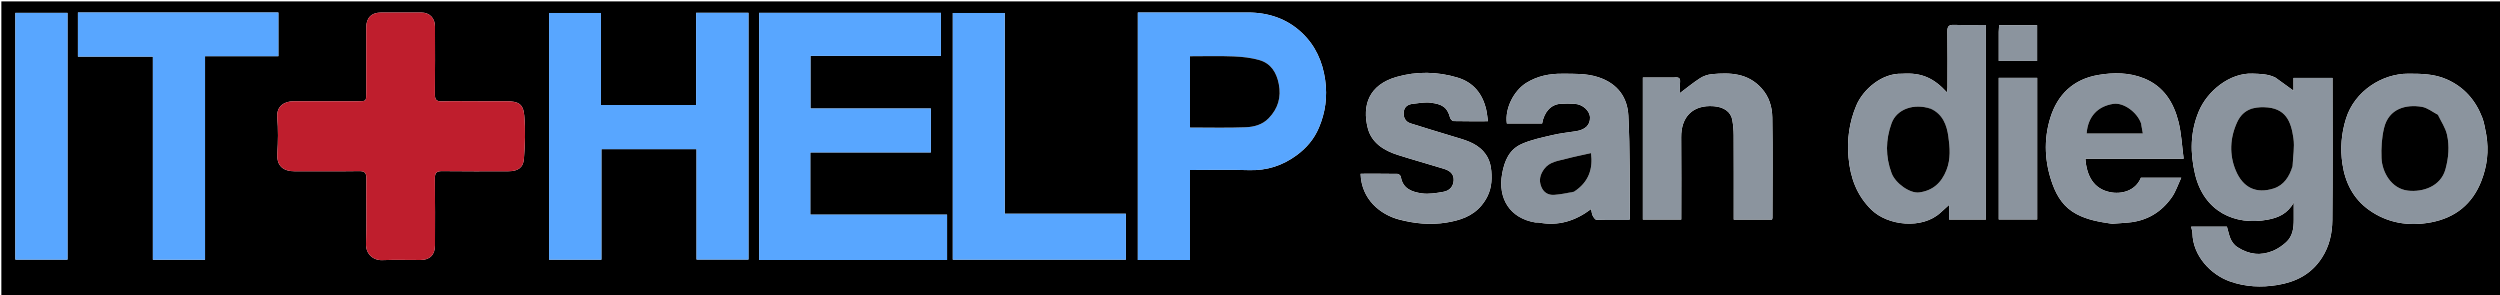
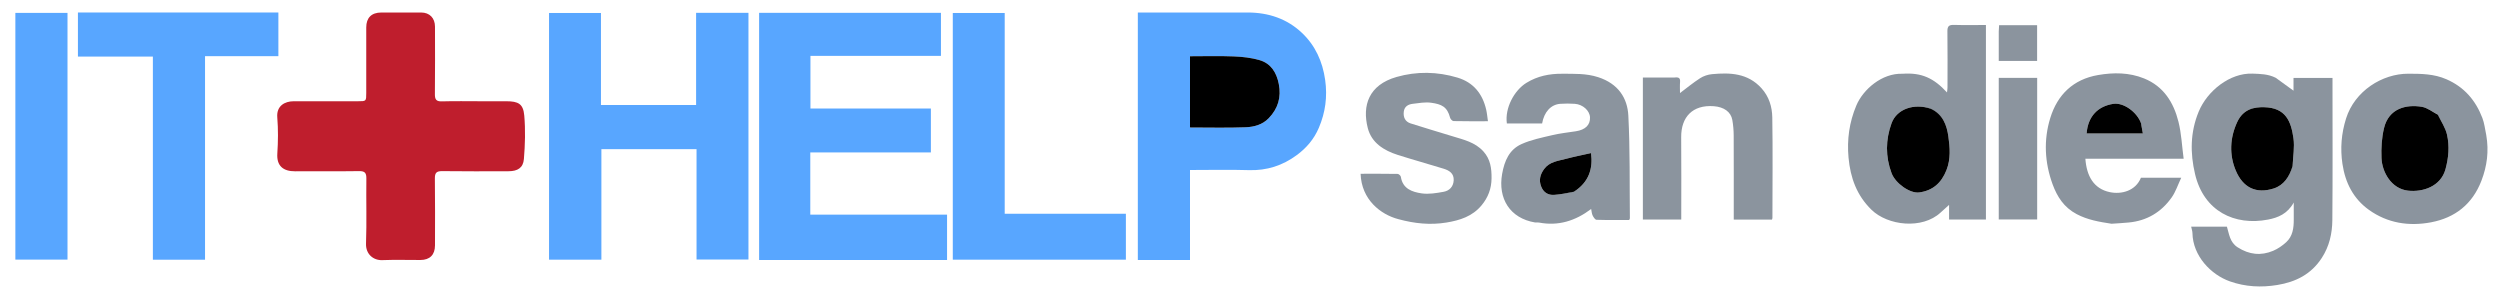
<svg xmlns="http://www.w3.org/2000/svg" xml:space="preserve" viewBox="0 0 2000 236">
-   <path d="M1527 237H1.085V1.098h1999.888V237H1527M538.5 84h-57.735V10.386h-41.533v197.35h41.883v-88.412h76.12v88.29h41.534V10.265h-41.884V84H538.5m87.002 124h132.147v-36.29H648.235v-49.768h96.468V86.82h-96.345V44.697h104.399V10.27H607.294V208H625.5M384.5 81c-10.332 0-20.67-.205-30.993.094-4.528.132-5.636-1.521-5.59-5.785.196-17.995.1-35.994.074-53.991-.01-6.871-4.293-11.276-11.02-11.305-10.665-.047-21.33-.058-31.995.003-7.812.044-11.966 4.221-11.972 11.909-.013 17.497-.001 34.995-.006 52.492-.002 6.572-.01 6.58-6.609 6.581-17.164.005-34.328-.007-51.493.007-7.024.006-13.82 3.666-13.07 12.861.781 9.602.669 19.35.035 28.973-.642 9.757 4.548 14.284 14.391 14.2 16.997-.143 33.998.128 50.99-.146 4.776-.077 5.907 1.553 5.849 6.046-.226 17.328.339 34.676-.276 51.985-.3 8.417 5.911 13.459 13.02 13.178 10.15-.4 20.327-.089 30.492-.107 7.507-.013 11.66-4.154 11.668-11.66.017-17.83.152-35.663-.095-53.49-.064-4.64 1.323-6.009 5.952-5.944 17.66.246 35.327.121 52.991.088 7.233-.014 11.693-2.689 12.279-9.782.953-11.537 1.296-23.268.29-34.777-.816-9.322-4.688-11.426-14.415-11.43-6.499-.002-12.998 0-20.497 0M952 195.487V136c16.143 0 31.637-.366 47.106.107 14.33.438 26.94-3.612 38.352-12.05 7.78-5.753 13.782-12.8 17.619-21.811 5.254-12.339 6.94-24.886 5.06-38.261-2.078-14.777-7.926-27.606-18.595-37.703-11.954-11.312-26.828-16.254-43.272-16.273-27.5-.032-54.998-.009-82.498-.009h-5.508v198H952v-12.513m868.253-133.432c-5.766-2.88-11.94-2.913-18.228-3.154-18.137-.695-36.21 13.81-43.081 30.435-6.78 16.406-6.886 33.058-2.9 49.939 7.048 29.851 31.789 41.53 58.39 36.39 7.927-1.532 15.54-4.53 20.566-13.675 0 5.777-.016 9.754.004 13.73.032 6.716-.835 13.288-6.054 18.05-3.046 2.778-6.639 5.275-10.42 6.869-9.809 4.134-19.184 3.095-28.367-2.764-6.37-4.064-6.796-10.58-8.634-16.539h-28.6c.408 1.953.999 3.529 1.026 5.114.317 18.234 14.701 33.28 30.023 38.672 12.448 4.38 25.043 4.97 37.876 2.868 14.743-2.415 27.087-8.56 35.584-21.656 6.062-9.343 8.337-19.608 8.435-30.235.333-36.149.127-72.303.127-108.455V62.36h-31.194v10.192c-4.566-3.33-9.221-6.724-14.553-10.497M189.5 10H62.34v35.262h59.96V207.77h41.727V44.935h58.676V10H189.5m648 161h-33.736V10.386h-41.53v197.352h138.47V171H837.5m684.125-112c-16.121-.636-31.209 12.62-36.591 25.471-5.585 13.335-7.548 27.102-6.206 41.661 1.488 16.132 6.54 30.11 18.325 41.647 13.038 12.764 40.627 15.918 55.344 2.245 1.995-1.853 4.041-3.65 6.763-6.103v11.692h29.48V20c-8.712 0-17.174.173-25.622-.077-3.91-.116-5.253 1.058-5.197 5.087.21 14.994.096 29.992.074 44.988-.001 1.167-.23 2.335-.399 3.946-10.531-11.45-20.292-16.003-35.971-14.945M1228.65 178c.833.005 1.69-.121 2.494.033 15.459 2.965 29.072-1.263 41.782-10.835.39 1.866.454 3.678 1.175 5.172.667 1.384 2.007 3.427 3.106 3.463 8.769.283 17.55.158 26.133.158.331-.772.567-1.063.564-1.352-.291-27.407.183-54.855-1.234-82.205-.725-13.984-8.072-25.5-24.154-30.703-9.532-3.084-19.16-2.663-28.85-2.73-10.144-.069-19.666 1.817-28.532 7.278-9.856 6.07-17.364 20.267-15.647 32.481h28.2c1.625-9.214 7.032-15.153 14.529-15.704 3.86-.284 7.773-.27 11.635 0 6.435.448 11.927 5.495 12.148 10.8.254 6.098-3.689 9.971-11.274 11.147-6.286.974-12.651 1.634-18.823 3.098-8.344 1.979-16.95 3.678-24.69 7.168-9.78 4.409-13.639 13.307-15.516 23.903-3.463 19.54 6.132 35.499 26.954 38.828m461.07 1c4.427-.33 8.86-.586 13.278-1.002 14.57-1.37 26.085-8.305 34.393-20.112 3.165-4.5 4.904-10.001 7.603-15.7-11.661 0-21.957 0-32.253.003-4.212 10.467-15.477 13.51-24.909 11.52-12.859-2.712-18.549-12.892-19.531-26.736h78.613c-1.372-10.3-1.784-20.196-4.148-29.602-3.872-15.41-11.842-28.286-27.487-34.615-11.955-4.836-24.394-4.865-36.837-2.72-19.842 3.418-32.477 15.694-38.22 34.354-5.431 17.644-4.51 35.665 1.867 53.071 3.648 9.957 9.1 18.472 19.195 23.81 8.774 4.64 18.04 6.22 28.437 7.729M1989 107.593c-1.007-4.427-1.503-9.05-3.114-13.245-5.411-14.087-14.466-24.722-28.746-30.948-9.914-4.322-20.05-4.402-30.419-4.433-21.059-.063-42.959 13.922-49.852 35.774-3.79 12.018-4.754 23.98-2.917 36.376 2.241 15.122 8.77 27.902 21.215 36.79 14.88 10.626 31.92 13.293 49.655 9.942 19.33-3.653 33.108-14.578 40.31-33.248 4.515-11.703 6.09-23.692 3.868-37.008M54 199.449V10.315H12.295v197.366H54v-8.232M1339.34 62h-25.043v113.64H1345c0-22.172.155-43.988-.051-65.8-.153-16.218 9.126-26.176 26.146-24.875 7.943.607 13.605 4.44 14.757 10.988a73.353 73.353 0 0 1 1.099 12.278c.107 20.664.049 41.328.049 61.993v5.45h30.602c.175-.632.336-.94.336-1.25.028-26.83.33-53.664-.108-80.486-.138-8.462-2.565-16.647-8.676-23.383-10.945-12.065-25.026-12.586-39.595-11.22-3.261.306-6.756 1.476-9.499 3.245-5.64 3.638-10.844 7.95-16.06 11.86 0-2.64-.194-5.82.055-8.963.24-3.019-1.076-3.858-4.714-3.477m-220.265 113.57c12.522 3.276 25.143 4.583 38.045 2.466 10.807-1.773 20.81-4.945 28.138-13.77 5.21-6.275 7.904-13.339 7.985-21.591.078-7.958-.875-15.306-6.535-21.556-6.686-7.381-15.848-9.37-24.705-12.107-11.167-3.452-22.4-6.7-33.524-10.283-4.343-1.399-6-4.94-5.456-9.394.504-4.121 3.49-5.843 7.11-6.276 4.887-.585 9.938-1.53 14.72-.874 8.44 1.158 12.931 3.183 15.246 12.04.283 1.084 1.777 2.616 2.739 2.638 8.943.203 17.893.12 27.518.12-.517-3.495-.749-6.404-1.396-9.217-2.935-12.75-10.177-21.83-22.974-25.68-16.147-4.857-32.695-5.091-48.698-.528-22.27 6.35-27.707 22.831-23.044 40.968 3.012 11.712 12.82 17.85 23.897 21.382 12.227 3.9 24.614 7.291 36.873 11.093 4.402 1.365 8.206 3.763 7.946 9.21-.243 5.093-3.405 8.384-8.067 9.224-5.783 1.043-11.904 2.104-17.6 1.263-7.57-1.117-15.15-3.655-16.617-13.242-.141-.922-1.663-2.318-2.564-2.334-9.871-.168-19.747-.105-29.628-.105.671 20.606 15.883 32.576 30.59 36.553M1599 112.5v63.098h30.74V62.312H1599V112.5m0-86.872v23.109h30.688V20.182h-30.408c-.1 1.596-.19 3.036-.28 5.446z" />
+   <path fill="none" d="M1527 237H1.085V1.098h1999.888V237H1527M538.5 84h-57.735V10.386h-41.533v197.35h41.883v-88.412h76.12v88.29h41.534V10.265h-41.884V84H538.5m87.002 124h132.147v-36.29H648.235v-49.768h96.468V86.82h-96.345V44.697h104.399V10.27H607.294V208H625.5M384.5 81c-10.332 0-20.67-.205-30.993.094-4.528.132-5.636-1.521-5.59-5.785.196-17.995.1-35.994.074-53.991-.01-6.871-4.293-11.276-11.02-11.305-10.665-.047-21.33-.058-31.995.003-7.812.044-11.966 4.221-11.972 11.909-.013 17.497-.001 34.995-.006 52.492-.002 6.572-.01 6.58-6.609 6.581-17.164.005-34.328-.007-51.493.007-7.024.006-13.82 3.666-13.07 12.861.781 9.602.669 19.35.035 28.973-.642 9.757 4.548 14.284 14.391 14.2 16.997-.143 33.998.128 50.99-.146 4.776-.077 5.907 1.553 5.849 6.046-.226 17.328.339 34.676-.276 51.985-.3 8.417 5.911 13.459 13.02 13.178 10.15-.4 20.327-.089 30.492-.107 7.507-.013 11.66-4.154 11.668-11.66.017-17.83.152-35.663-.095-53.49-.064-4.64 1.323-6.009 5.952-5.944 17.66.246 35.327.121 52.991.088 7.233-.014 11.693-2.689 12.279-9.782.953-11.537 1.296-23.268.29-34.777-.816-9.322-4.688-11.426-14.415-11.43-6.499-.002-12.998 0-20.497 0M952 195.487V136c16.143 0 31.637-.366 47.106.107 14.33.438 26.94-3.612 38.352-12.05 7.78-5.753 13.782-12.8 17.619-21.811 5.254-12.339 6.94-24.886 5.06-38.261-2.078-14.777-7.926-27.606-18.595-37.703-11.954-11.312-26.828-16.254-43.272-16.273-27.5-.032-54.998-.009-82.498-.009h-5.508v198H952v-12.513m868.253-133.432c-5.766-2.88-11.94-2.913-18.228-3.154-18.137-.695-36.21 13.81-43.081 30.435-6.78 16.406-6.886 33.058-2.9 49.939 7.048 29.851 31.789 41.53 58.39 36.39 7.927-1.532 15.54-4.53 20.566-13.675 0 5.777-.016 9.754.004 13.73.032 6.716-.835 13.288-6.054 18.05-3.046 2.778-6.639 5.275-10.42 6.869-9.809 4.134-19.184 3.095-28.367-2.764-6.37-4.064-6.796-10.58-8.634-16.539h-28.6c.408 1.953.999 3.529 1.026 5.114.317 18.234 14.701 33.28 30.023 38.672 12.448 4.38 25.043 4.97 37.876 2.868 14.743-2.415 27.087-8.56 35.584-21.656 6.062-9.343 8.337-19.608 8.435-30.235.333-36.149.127-72.303.127-108.455V62.36h-31.194v10.192c-4.566-3.33-9.221-6.724-14.553-10.497M189.5 10H62.34v35.262h59.96V207.77h41.727V44.935h58.676V10H189.5m648 161h-33.736V10.386h-41.53v197.352h138.47V171H837.5m684.125-112c-16.121-.636-31.209 12.62-36.591 25.471-5.585 13.335-7.548 27.102-6.206 41.661 1.488 16.132 6.54 30.11 18.325 41.647 13.038 12.764 40.627 15.918 55.344 2.245 1.995-1.853 4.041-3.65 6.763-6.103v11.692h29.48V20c-8.712 0-17.174.173-25.622-.077-3.91-.116-5.253 1.058-5.197 5.087.21 14.994.096 29.992.074 44.988-.001 1.167-.23 2.335-.399 3.946-10.531-11.45-20.292-16.003-35.971-14.945M1228.65 178c.833.005 1.69-.121 2.494.033 15.459 2.965 29.072-1.263 41.782-10.835.39 1.866.454 3.678 1.175 5.172.667 1.384 2.007 3.427 3.106 3.463 8.769.283 17.55.158 26.133.158.331-.772.567-1.063.564-1.352-.291-27.407.183-54.855-1.234-82.205-.725-13.984-8.072-25.5-24.154-30.703-9.532-3.084-19.16-2.663-28.85-2.73-10.144-.069-19.666 1.817-28.532 7.278-9.856 6.07-17.364 20.267-15.647 32.481h28.2c1.625-9.214 7.032-15.153 14.529-15.704 3.86-.284 7.773-.27 11.635 0 6.435.448 11.927 5.495 12.148 10.8.254 6.098-3.689 9.971-11.274 11.147-6.286.974-12.651 1.634-18.823 3.098-8.344 1.979-16.95 3.678-24.69 7.168-9.78 4.409-13.639 13.307-15.516 23.903-3.463 19.54 6.132 35.499 26.954 38.828m461.07 1c4.427-.33 8.86-.586 13.278-1.002 14.57-1.37 26.085-8.305 34.393-20.112 3.165-4.5 4.904-10.001 7.603-15.7-11.661 0-21.957 0-32.253.003-4.212 10.467-15.477 13.51-24.909 11.52-12.859-2.712-18.549-12.892-19.531-26.736h78.613c-1.372-10.3-1.784-20.196-4.148-29.602-3.872-15.41-11.842-28.286-27.487-34.615-11.955-4.836-24.394-4.865-36.837-2.72-19.842 3.418-32.477 15.694-38.22 34.354-5.431 17.644-4.51 35.665 1.867 53.071 3.648 9.957 9.1 18.472 19.195 23.81 8.774 4.64 18.04 6.22 28.437 7.729M1989 107.593c-1.007-4.427-1.503-9.05-3.114-13.245-5.411-14.087-14.466-24.722-28.746-30.948-9.914-4.322-20.05-4.402-30.419-4.433-21.059-.063-42.959 13.922-49.852 35.774-3.79 12.018-4.754 23.98-2.917 36.376 2.241 15.122 8.77 27.902 21.215 36.79 14.88 10.626 31.92 13.293 49.655 9.942 19.33-3.653 33.108-14.578 40.31-33.248 4.515-11.703 6.09-23.692 3.868-37.008M54 199.449V10.315H12.295v197.366H54v-8.232M1339.34 62h-25.043v113.64H1345c0-22.172.155-43.988-.051-65.8-.153-16.218 9.126-26.176 26.146-24.875 7.943.607 13.605 4.44 14.757 10.988a73.353 73.353 0 0 1 1.099 12.278c.107 20.664.049 41.328.049 61.993v5.45h30.602c.175-.632.336-.94.336-1.25.028-26.83.33-53.664-.108-80.486-.138-8.462-2.565-16.647-8.676-23.383-10.945-12.065-25.026-12.586-39.595-11.22-3.261.306-6.756 1.476-9.499 3.245-5.64 3.638-10.844 7.95-16.06 11.86 0-2.64-.194-5.82.055-8.963.24-3.019-1.076-3.858-4.714-3.477m-220.265 113.57c12.522 3.276 25.143 4.583 38.045 2.466 10.807-1.773 20.81-4.945 28.138-13.77 5.21-6.275 7.904-13.339 7.985-21.591.078-7.958-.875-15.306-6.535-21.556-6.686-7.381-15.848-9.37-24.705-12.107-11.167-3.452-22.4-6.7-33.524-10.283-4.343-1.399-6-4.94-5.456-9.394.504-4.121 3.49-5.843 7.11-6.276 4.887-.585 9.938-1.53 14.72-.874 8.44 1.158 12.931 3.183 15.246 12.04.283 1.084 1.777 2.616 2.739 2.638 8.943.203 17.893.12 27.518.12-.517-3.495-.749-6.404-1.396-9.217-2.935-12.75-10.177-21.83-22.974-25.68-16.147-4.857-32.695-5.091-48.698-.528-22.27 6.35-27.707 22.831-23.044 40.968 3.012 11.712 12.82 17.85 23.897 21.382 12.227 3.9 24.614 7.291 36.873 11.093 4.402 1.365 8.206 3.763 7.946 9.21-.243 5.093-3.405 8.384-8.067 9.224-5.783 1.043-11.904 2.104-17.6 1.263-7.57-1.117-15.15-3.655-16.617-13.242-.141-.922-1.663-2.318-2.564-2.334-9.871-.168-19.747-.105-29.628-.105.671 20.606 15.883 32.576 30.59 36.553M1599 112.5v63.098h30.74V62.312H1599V112.5m0-86.872v23.109h30.688V20.182h-30.408c-.1 1.596-.19 3.036-.28 5.446z" />
  <path fill="#58A6FF" d="M538.999 84h17.886V10.263h41.884v197.352h-41.534v-88.291h-76.12v88.411h-41.883V10.386h41.533V84h58.234zM625.001 208h-17.707V10.27h145.463v34.427H648.358v42.122h96.345v35.123h-96.468v49.768h109.413V208H625.001z" />
  <path fill="#BF1E2D" d="M385 81c7 0 13.498-.002 19.997 0 9.727.004 13.6 2.108 14.415 11.43 1.006 11.509.663 23.24-.29 34.777-.586 7.093-5.046 9.768-12.279 9.782-17.664.033-35.33.158-52.991-.088-4.629-.065-6.016 1.304-5.952 5.944.247 17.827.112 35.66.095 53.49-.007 7.506-4.161 11.647-11.668 11.66-10.165.018-20.342-.294-30.491.107-7.11.28-13.32-4.76-13.021-13.178.615-17.309.05-34.657.276-51.985.058-4.493-1.073-6.123-5.848-6.046-16.993.274-33.994.003-50.99.147-9.844.083-15.034-4.444-14.392-14.201.634-9.624.746-19.371-.036-28.973-.75-9.195 6.047-12.855 13.071-12.86 17.165-.015 34.329-.003 51.493-.008 6.599-.001 6.607-.01 6.609-6.58.005-17.498-.007-34.996.006-52.493.006-7.688 4.16-11.865 11.972-11.91 10.664-.06 21.33-.049 31.995-.002 6.727.03 11.01 4.434 11.02 11.305.026 17.997.122 35.996-.074 53.991-.046 4.264 1.062 5.917 5.59 5.785C363.83 80.794 374.168 81 385 81z" />
  <path fill="#58A6FF" d="M952 195.984V208H910.264V10h5.508c27.5 0 54.999-.023 82.498.009 16.444.02 31.318 4.96 43.272 16.273 10.67 10.097 16.517 22.926 18.595 37.703 1.88 13.375.194 25.922-5.06 38.26-3.837 9.012-9.84 16.06-17.62 21.812-11.411 8.438-24.02 12.488-38.351 12.05-15.469-.473-30.963-.107-47.106-.107v59.984m0-100.57v6.584c15.216 0 29.86.394 44.466-.176 6.702-.262 13.458-1.986 18.552-7.298 7.418-7.736 10.077-16.724 8.023-27.279-1.779-9.138-6.207-16.424-15.294-19.112-6.613-1.955-13.722-2.723-20.651-3.005C975.519 44.658 963.909 45 952 45v50.414z" />
  <path fill="#8B949E" d="M1820.591 62.244c4.994 3.584 9.649 6.978 14.215 10.308V62.36H1866v5.284c0 36.152.206 72.306-.127 108.455-.098 10.627-2.373 20.892-8.435 30.235-8.497 13.095-20.841 19.24-35.584 21.656-12.833 2.101-25.428 1.513-37.876-2.868-15.322-5.391-29.706-20.438-30.023-38.672-.027-1.585-.618-3.16-1.025-5.114h28.599c1.838 5.96 2.265 12.475 8.634 16.539 9.183 5.859 18.558 6.898 28.368 2.764 3.78-1.594 7.373-4.09 10.419-6.87 5.219-4.76 6.086-11.333 6.054-18.049-.02-3.976-.004-7.953-.004-13.73-5.025 9.145-12.64 12.143-20.566 13.675-26.601 5.14-51.342-6.539-58.39-36.39-3.986-16.88-3.88-33.533 2.9-49.939 6.87-16.626 24.944-31.13 43.08-30.435 6.289.24 12.463.274 18.567 3.343m13.544 70.212c.287-7.279 1.641-14.709.633-21.803-1.912-13.448-6.02-24.47-23.425-24.881-7.71-.182-16.61 1.243-21.538 11.787-5.973 12.781-6.426 26.342-1.24 38.75 5.805 13.887 16.378 18.954 30.381 14.482 8.117-2.592 12.608-9.457 15.19-18.335z" />
  <path fill="#58A6FF" d="M190 10h32.703v34.935h-58.676V207.77H122.3V45.262H62.34V10H190zM838 171h62.705v36.738H762.234V10.386h41.53V171H838z" />
  <path fill="#8B949E" d="M1522.106 59c15.198-1.058 24.959 3.494 35.49 14.945.17-1.611.398-2.779.4-3.946.021-14.996.135-29.994-.075-44.988-.056-4.03 1.287-5.203 5.197-5.087 8.448.25 16.91.077 25.622.077v155.612h-29.48V163.92c-2.722 2.453-4.768 4.25-6.763 6.103-14.717 13.673-42.306 10.52-55.344-2.245-11.786-11.537-16.837-25.515-18.325-41.647-1.342-14.559.621-28.326 6.206-41.66 5.382-12.851 20.47-26.108 37.072-25.472m22.178 27.987c-13.124-4.637-26.909.297-31.016 11.567-4.816 13.216-4.986 26.649-.025 39.914 3.11 8.314 14.816 16.457 22.099 15.487 10.882-1.45 17.764-7.604 21.817-17.834 3.564-8.999 2.777-18.179 1.516-27.08-1.254-8.852-4.366-17.585-14.391-22.054zM1228.208 178c-20.38-3.33-29.975-19.289-26.512-38.828 1.877-10.596 5.737-19.494 15.515-23.903 7.74-3.49 16.347-5.19 24.69-7.168 6.173-1.464 12.538-2.124 18.824-3.098 7.585-1.176 11.528-5.049 11.274-11.146-.221-5.306-5.713-10.353-12.148-10.801a81.667 81.667 0 0 0-11.635 0c-7.497.551-12.904 6.49-14.529 15.704h-28.2c-1.717-12.214 5.791-26.41 15.647-32.481 8.866-5.461 18.388-7.347 28.532-7.277 9.69.066 19.318-.355 28.85 2.73 16.082 5.202 23.429 16.718 24.154 30.702 1.417 27.35.943 54.798 1.234 82.205.003.29-.233.58-.564 1.352-8.582 0-17.364.125-26.133-.158-1.1-.036-2.439-2.08-3.106-3.463-.721-1.494-.785-3.306-1.175-5.172-12.71 9.572-26.323 13.8-41.782 10.835-.804-.154-1.661-.028-2.936-.034m31.204-24.855c11.73-7.375 15.087-18.317 13.401-30.673-6.597 1.494-13.383 2.825-20.051 4.598-6.21 1.651-13.026 2.25-17.345 8.015-3.208 4.282-4.542 8.904-2.455 14.18 1.874 4.742 5.566 6.932 10.306 6.64 5.213-.321 10.377-1.466 16.144-2.76zM1689.252 178.999c-9.928-1.509-19.194-3.087-27.968-7.727-10.095-5.34-15.547-13.854-19.195-23.811-6.377-17.406-7.298-35.427-1.868-53.071 5.744-18.66 18.38-30.936 38.22-34.355 12.444-2.144 24.883-2.115 36.838 2.721 15.645 6.33 23.615 19.205 27.487 34.615 2.364 9.406 2.776 19.302 4.148 29.602H1668.3c.982 13.844 6.672 24.024 19.531 26.736 9.432 1.99 20.697-1.053 24.91-11.522l32.252-.001c-2.7 5.699-4.438 11.2-7.603 15.7-8.308 11.807-19.823 18.741-34.393 20.112-4.418.416-8.851.672-13.746 1m23.362-80.87c-3.02-8.579-13.899-16.291-21.968-15.051-12.196 1.875-20.294 9.854-21.348 23.682h44.99c-.49-2.857-.919-5.368-1.674-8.632zM1989 108.046c2.221 12.863.647 24.852-3.868 36.555-7.202 18.67-20.98 29.595-40.31 33.248-17.735 3.35-34.775.684-49.655-9.943-12.444-8.887-18.974-21.667-21.215-36.789-1.837-12.397-.874-24.358 2.917-36.376 6.893-21.852 28.793-35.837 49.852-35.774 10.369.031 20.505.11 30.419 4.433 14.28 6.226 23.335 16.861 28.746 30.948 1.611 4.195 2.107 8.818 3.114 13.698m-39.01-16.56c-4.163-2.084-8.138-5.308-12.527-6.038-12.429-2.067-26.465 1.174-30.255 17.09-1.838 7.722-2.344 15.988-2.008 23.946.467 11.081 7.77 24.503 21.177 26.036 11.635 1.33 26.178-3.187 30.004-17.132 2.535-9.241 3.292-18.476 1.248-27.598-1.237-5.515-4.67-10.538-7.638-16.303z" />
  <path fill="#58A6FF" d="M54 199.94v7.741H12.295V10.315H54V199.94z" />
  <path fill="#8B949E" d="M1339.822 62c3.157-.38 4.472.458 4.233 3.477-.249 3.144-.055 6.323-.055 8.963 5.216-3.91 10.42-8.222 16.06-11.86 2.743-1.77 6.238-2.94 9.499-3.245 14.57-1.366 28.65-.845 39.595 11.22 6.11 6.736 8.538 14.92 8.676 23.383.439 26.822.136 53.657.108 80.486 0 .31-.16.618-.336 1.25H1387v-5.45c0-20.665.058-41.33-.05-61.993a73.353 73.353 0 0 0-1.098-12.278c-1.152-6.547-6.814-10.38-14.757-10.988-17.02-1.3-26.299 8.657-26.146 24.874.206 21.813.051 43.63.051 65.802h-30.702V62h25.524zM1118.738 175.336c-14.37-3.743-29.582-15.713-30.253-36.32 9.881 0 19.757-.062 29.628.106.9.016 2.423 1.412 2.564 2.334 1.467 9.587 9.048 12.125 16.618 13.242 5.695.841 11.816-.22 17.599-1.263 4.662-.84 7.824-4.131 8.067-9.225.26-5.446-3.544-7.844-7.946-9.21-12.259-3.8-24.646-7.192-36.873-11.092-11.078-3.533-20.885-9.67-23.897-21.382-4.663-18.137.774-34.617 23.044-40.968 16.003-4.563 32.55-4.33 48.698.528 12.797 3.85 20.04 12.93 22.974 25.68.647 2.813.88 5.722 1.396 9.217-9.625 0-18.575.083-27.518-.12-.962-.022-2.456-1.554-2.739-2.637-2.315-8.858-6.806-10.883-15.246-12.04-4.782-.656-9.833.288-14.72.873-3.62.433-6.606 2.155-7.11 6.276-.544 4.454 1.113 7.995 5.456 9.394 11.125 3.583 22.357 6.831 33.524 10.283 8.857 2.737 18.02 4.726 24.705 12.107 5.66 6.25 6.613 13.598 6.535 21.556-.081 8.252-2.775 15.316-7.985 21.59-7.328 8.826-17.33 11.998-28.138 13.771-12.902 2.117-25.523.81-38.383-2.7zM1599 112V62.312h30.74v113.286H1599V112zM1599 25.143c.09-1.925.18-3.365.28-4.961h30.408v28.555H1599V25.143z" />
  <path d="M952 94.922V45c11.909 0 23.519-.342 35.096.128 6.929.282 14.038 1.05 20.65 3.005 9.088 2.688 13.516 9.974 15.295 19.112 2.054 10.555-.605 19.543-8.023 27.279-5.094 5.312-11.85 7.036-18.552 7.298-14.606.57-29.25.176-44.466.176v-7.076zM1834.074 132.867c-2.52 8.467-7.01 15.332-15.128 17.924-14.003 4.472-24.576-.595-30.38-14.482-5.187-12.408-4.734-25.969 1.239-38.75 4.927-10.544 13.828-11.97 21.538-11.787 17.405.41 21.513 11.433 23.425 24.88 1.008 7.095-.346 14.525-.694 22.215zM1544.68 87.02c9.629 4.436 12.741 13.169 13.995 22.02 1.26 8.902 2.048 18.082-1.516 27.08-4.053 10.23-10.935 16.386-21.817 17.835-7.283.97-18.99-7.173-22.099-15.487-4.961-13.265-4.79-26.698.025-39.914 4.107-11.27 17.892-16.204 31.412-11.535zM1259.12 153.398c-5.475 1.04-10.639 2.185-15.852 2.506-4.74.292-8.432-1.898-10.306-6.64-2.087-5.276-.753-9.898 2.455-14.18 4.32-5.766 11.135-6.364 17.345-8.015 6.668-1.773 13.454-3.104 20.051-4.598 1.686 12.356-1.67 23.298-13.692 30.927zM1712.777 98.503c.592 2.888 1.022 5.4 1.51 8.256h-44.989c1.054-13.828 9.152-21.807 21.348-23.682 8.07-1.24 18.948 6.472 22.13 15.426zM1950.251 91.748c2.707 5.504 6.141 10.527 7.378 16.042 2.044 9.122 1.287 18.357-1.248 27.598-3.826 13.945-18.369 18.463-30.004 17.132-13.407-1.533-20.71-14.955-21.177-26.036-.336-7.958.17-16.224 2.008-23.946 3.79-15.916 17.826-19.157 30.255-17.09 4.39.73 8.364 3.954 12.788 6.3z" />
</svg>
